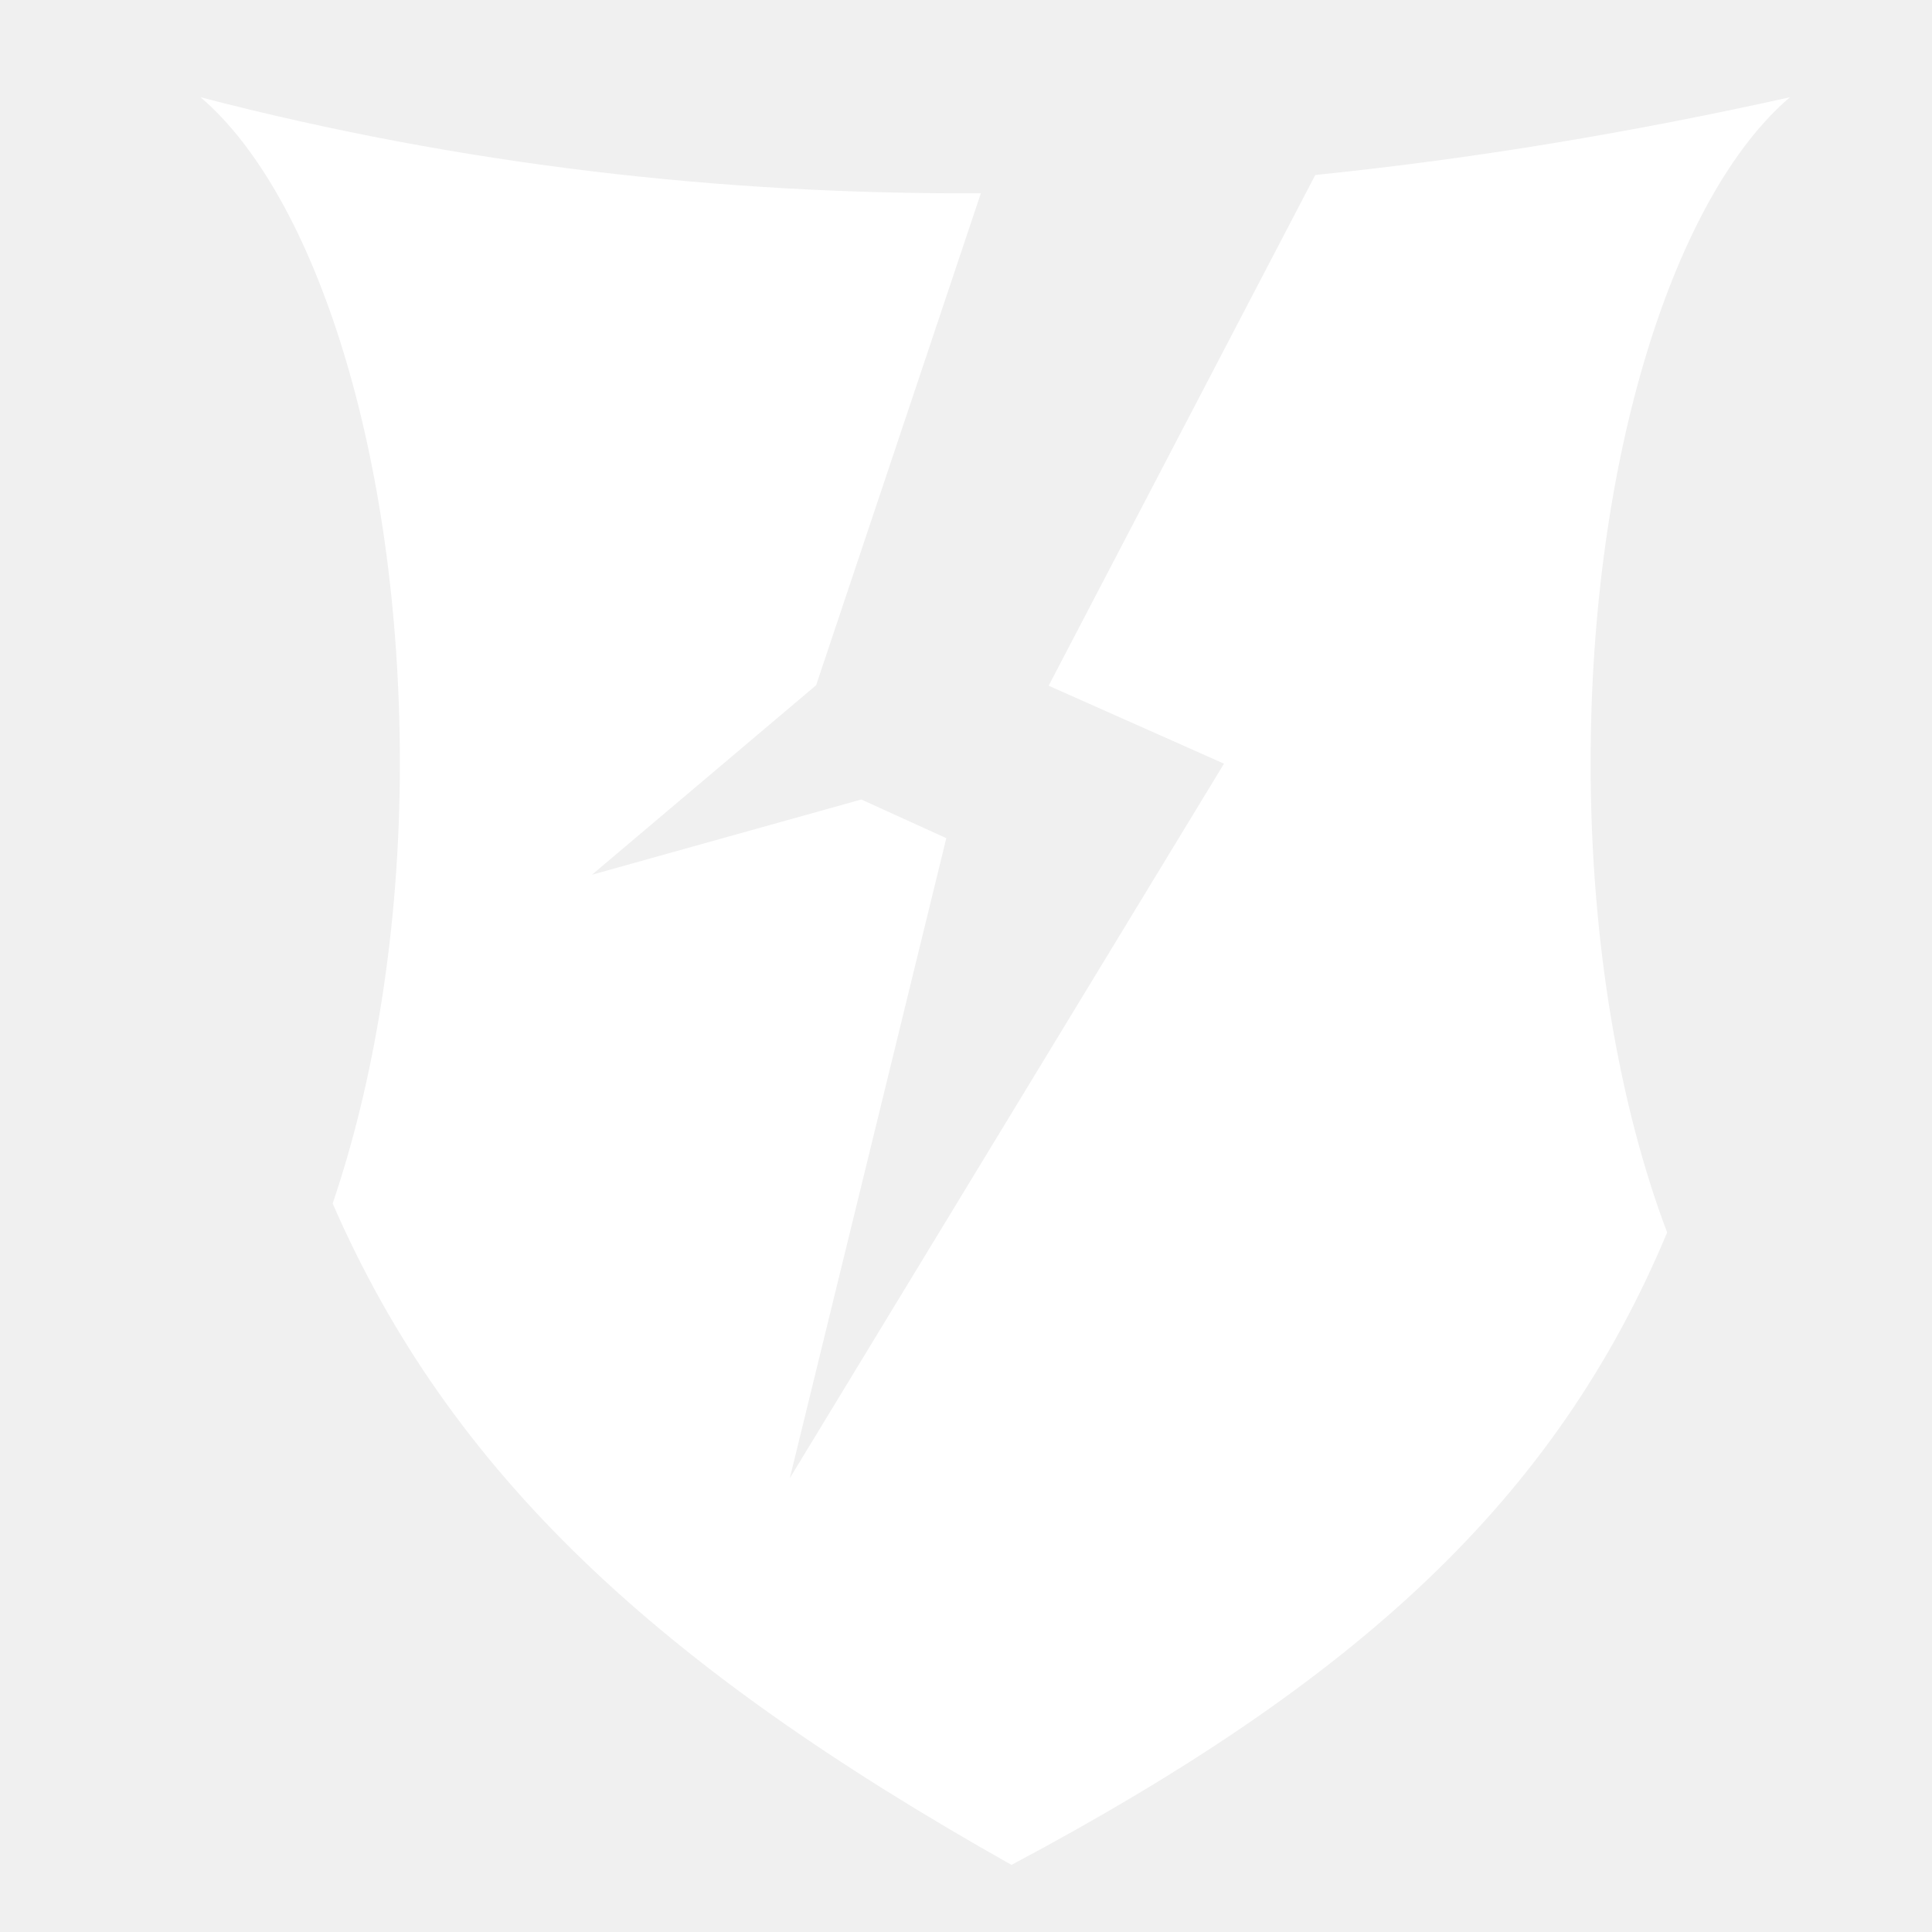
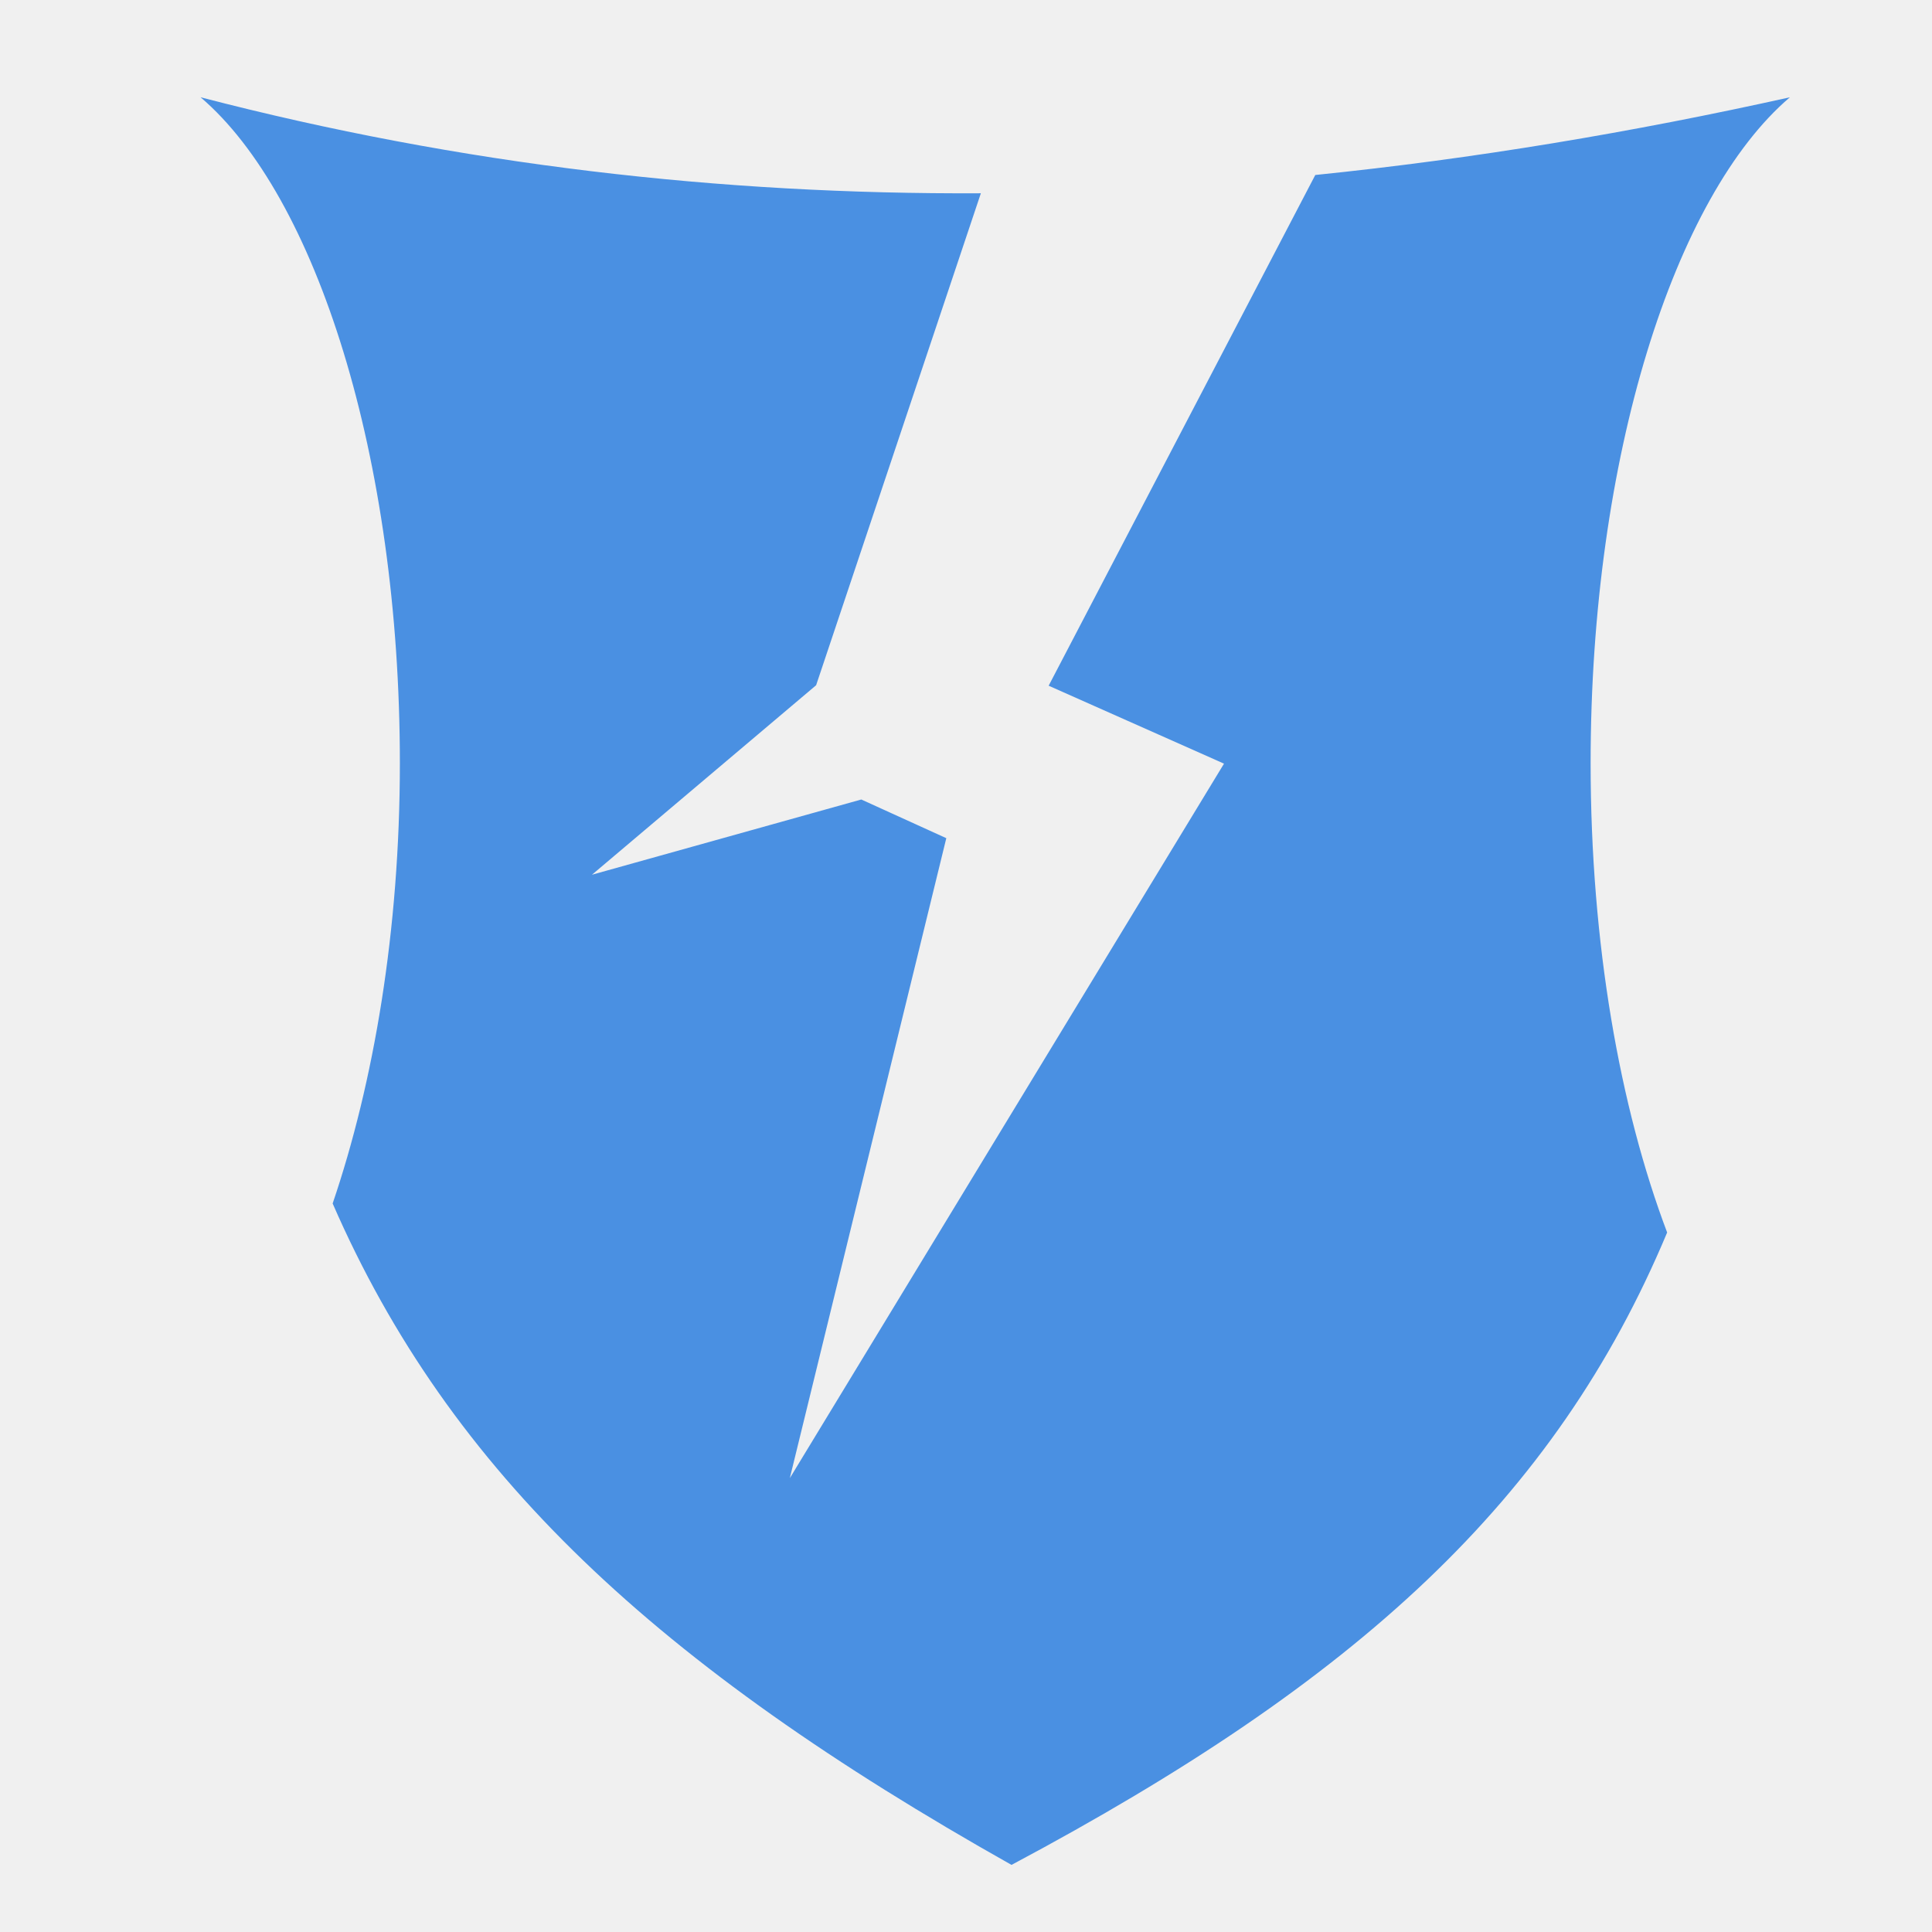
<svg xmlns="http://www.w3.org/2000/svg" style="height: 512px; width: 512px;" viewBox="0 0 512 512">
  <g class="" style="" transform="translate(0,0)">
-     <path d="M53.156 25.78c30.55 26.034 52.813 95.137 52.813 176.47 0 44.36-6.922 84.657-17.814 116.688 31.134 71.43 85.946 122.39 179.906 175.28 91.558-48.747 144.024-96.565 173.75-167.593-12.5-33.06-20.28-76.47-20.28-124.375 0-81.333 22.262-150.436 52.812-176.47-41.924 9.324-83.858 16.318-125.78 20.595L277.904 181.72l46.47 20.655L209.312 391.72l41.468-169.595-22.53-10.25-71.375 19.938 59.406-50.22L259.938 51.22c-68.92.347-137.86-7.508-206.78-25.44z" fill="#fff" fill-opacity="1" />
+     <path d="M53.156 25.78c30.55 26.034 52.813 95.137 52.813 176.47 0 44.36-6.922 84.657-17.814 116.688 31.134 71.43 85.946 122.39 179.906 175.28 91.558-48.747 144.024-96.565 173.75-167.593-12.5-33.06-20.28-76.47-20.28-124.375 0-81.333 22.262-150.436 52.812-176.47-41.924 9.324-83.858 16.318-125.78 20.595L277.904 181.72l46.47 20.655L209.312 391.72l41.468-169.595-22.53-10.25-71.375 19.938 59.406-50.22L259.938 51.22c-68.92.347-137.86-7.508-206.78-25.44z" fill="#4A90E2" fill-opacity="1" />
  </g>
</svg>
